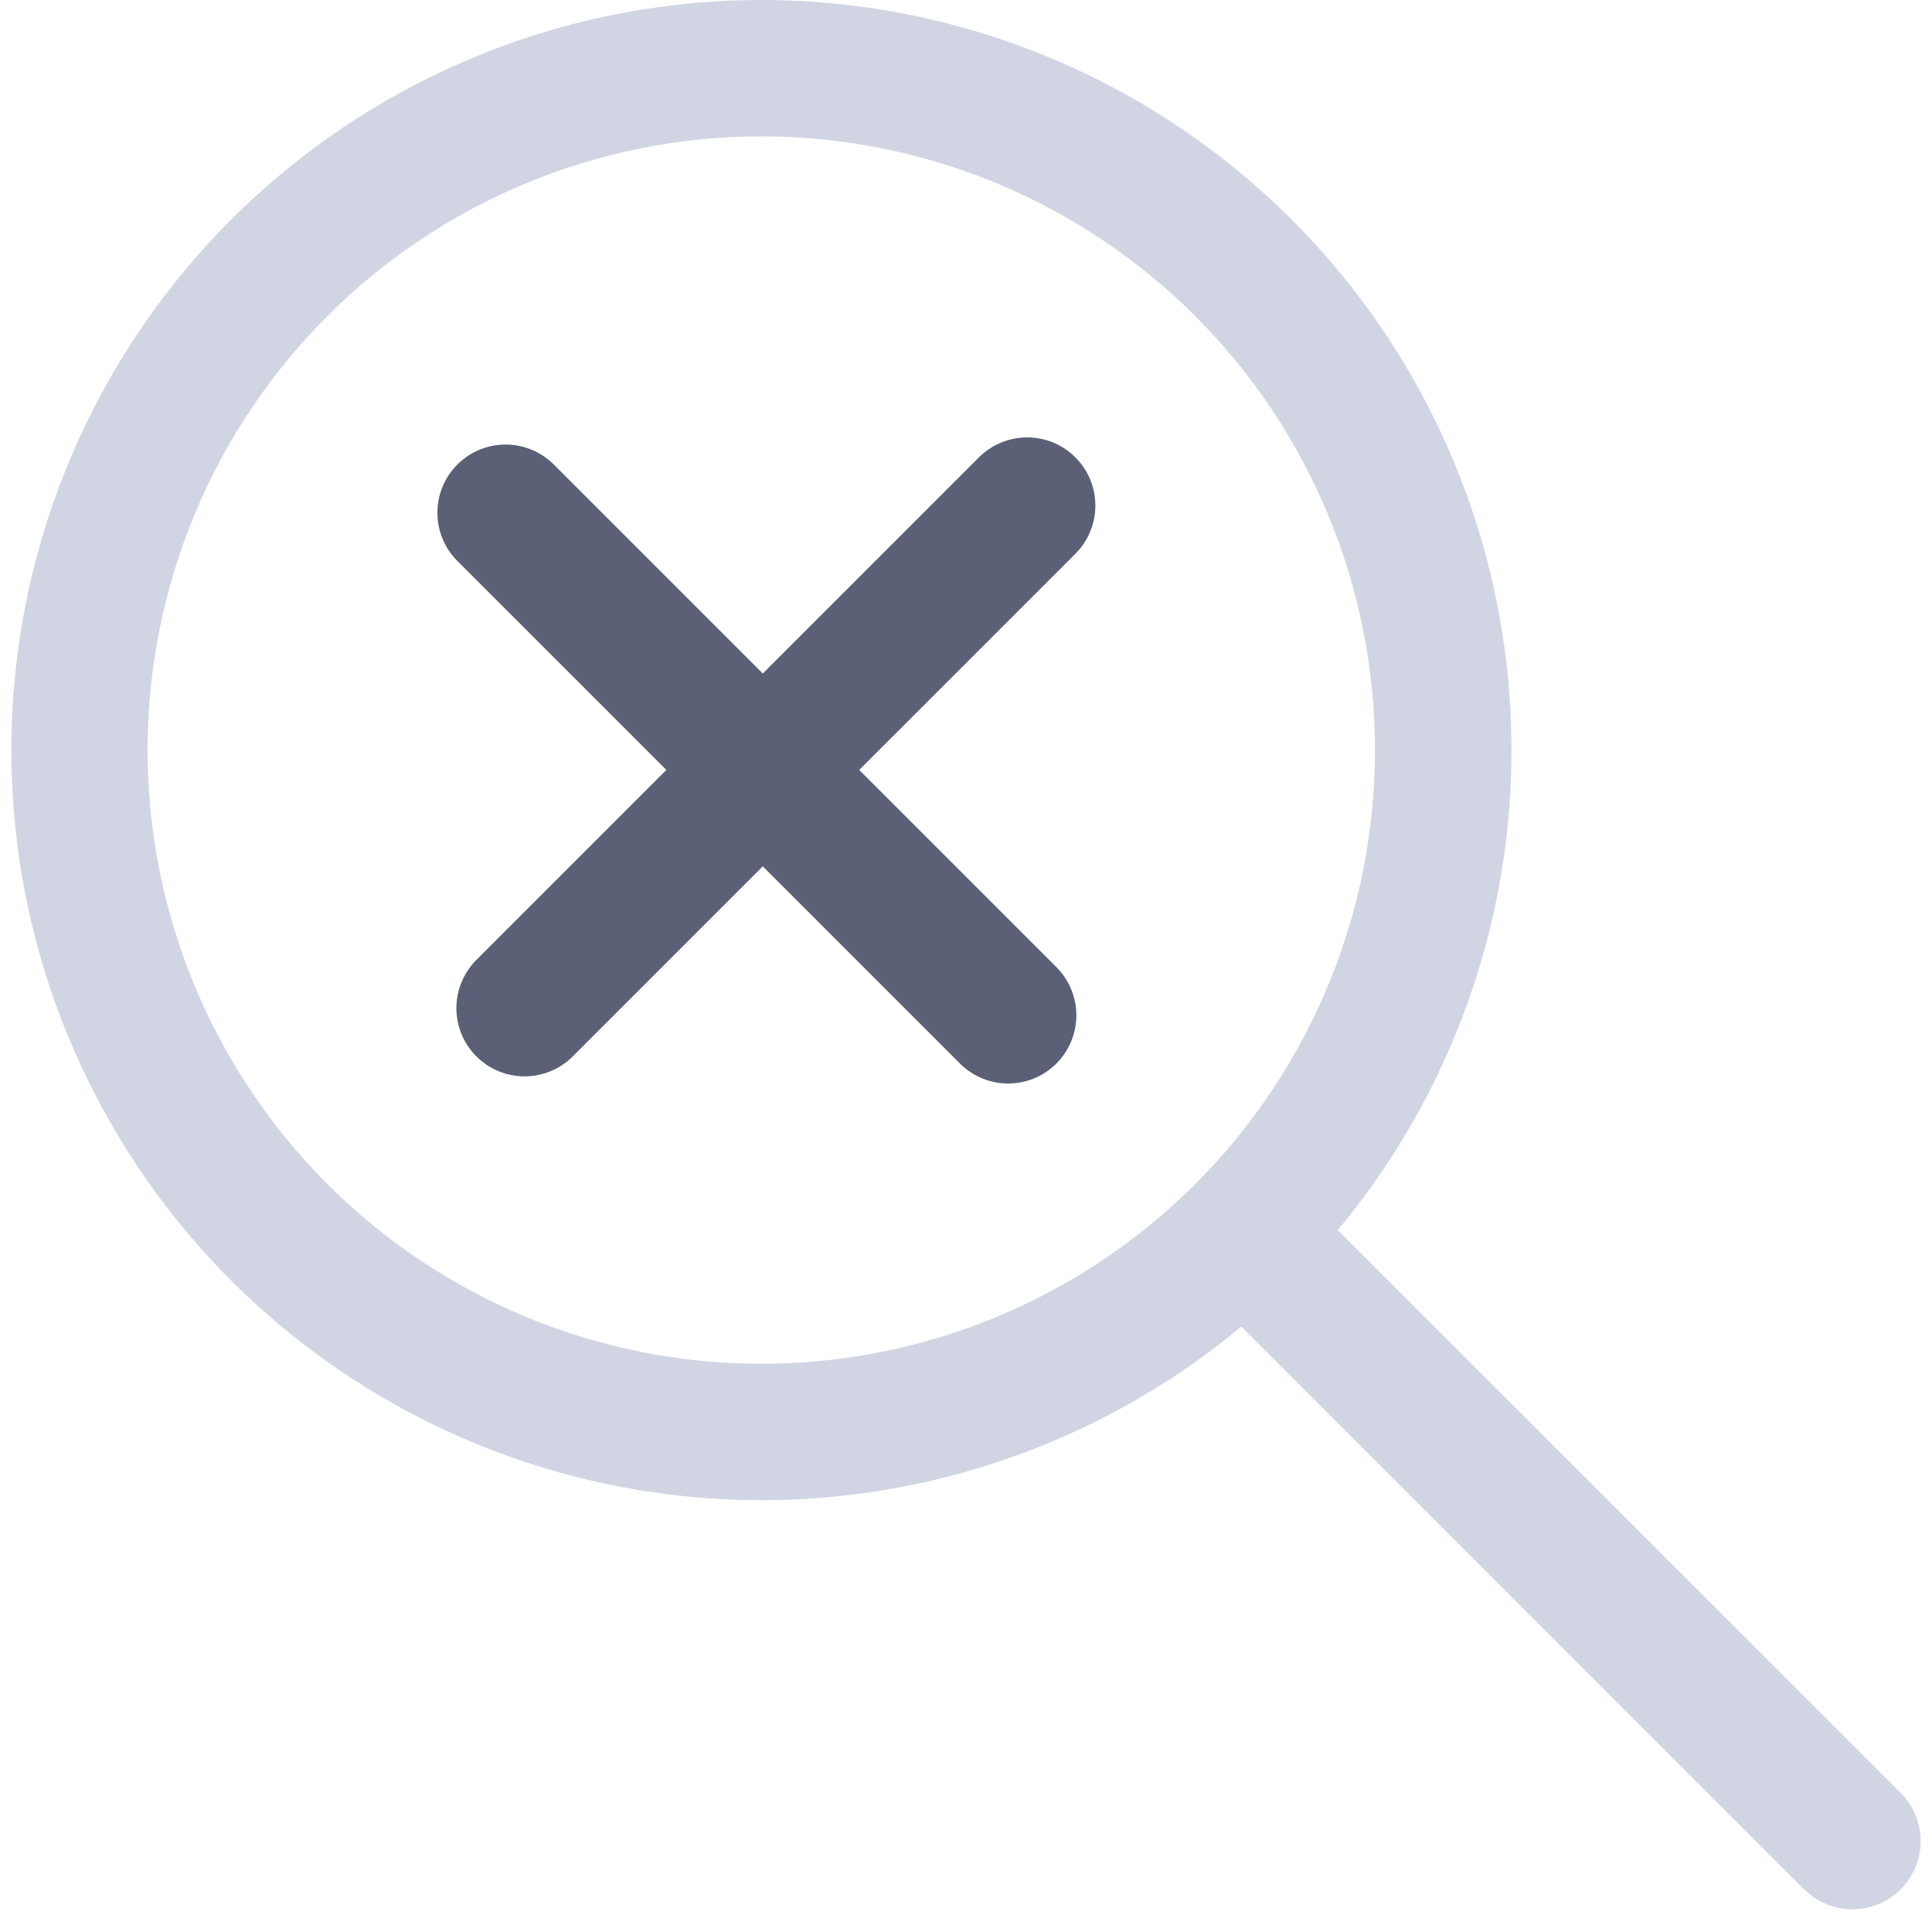
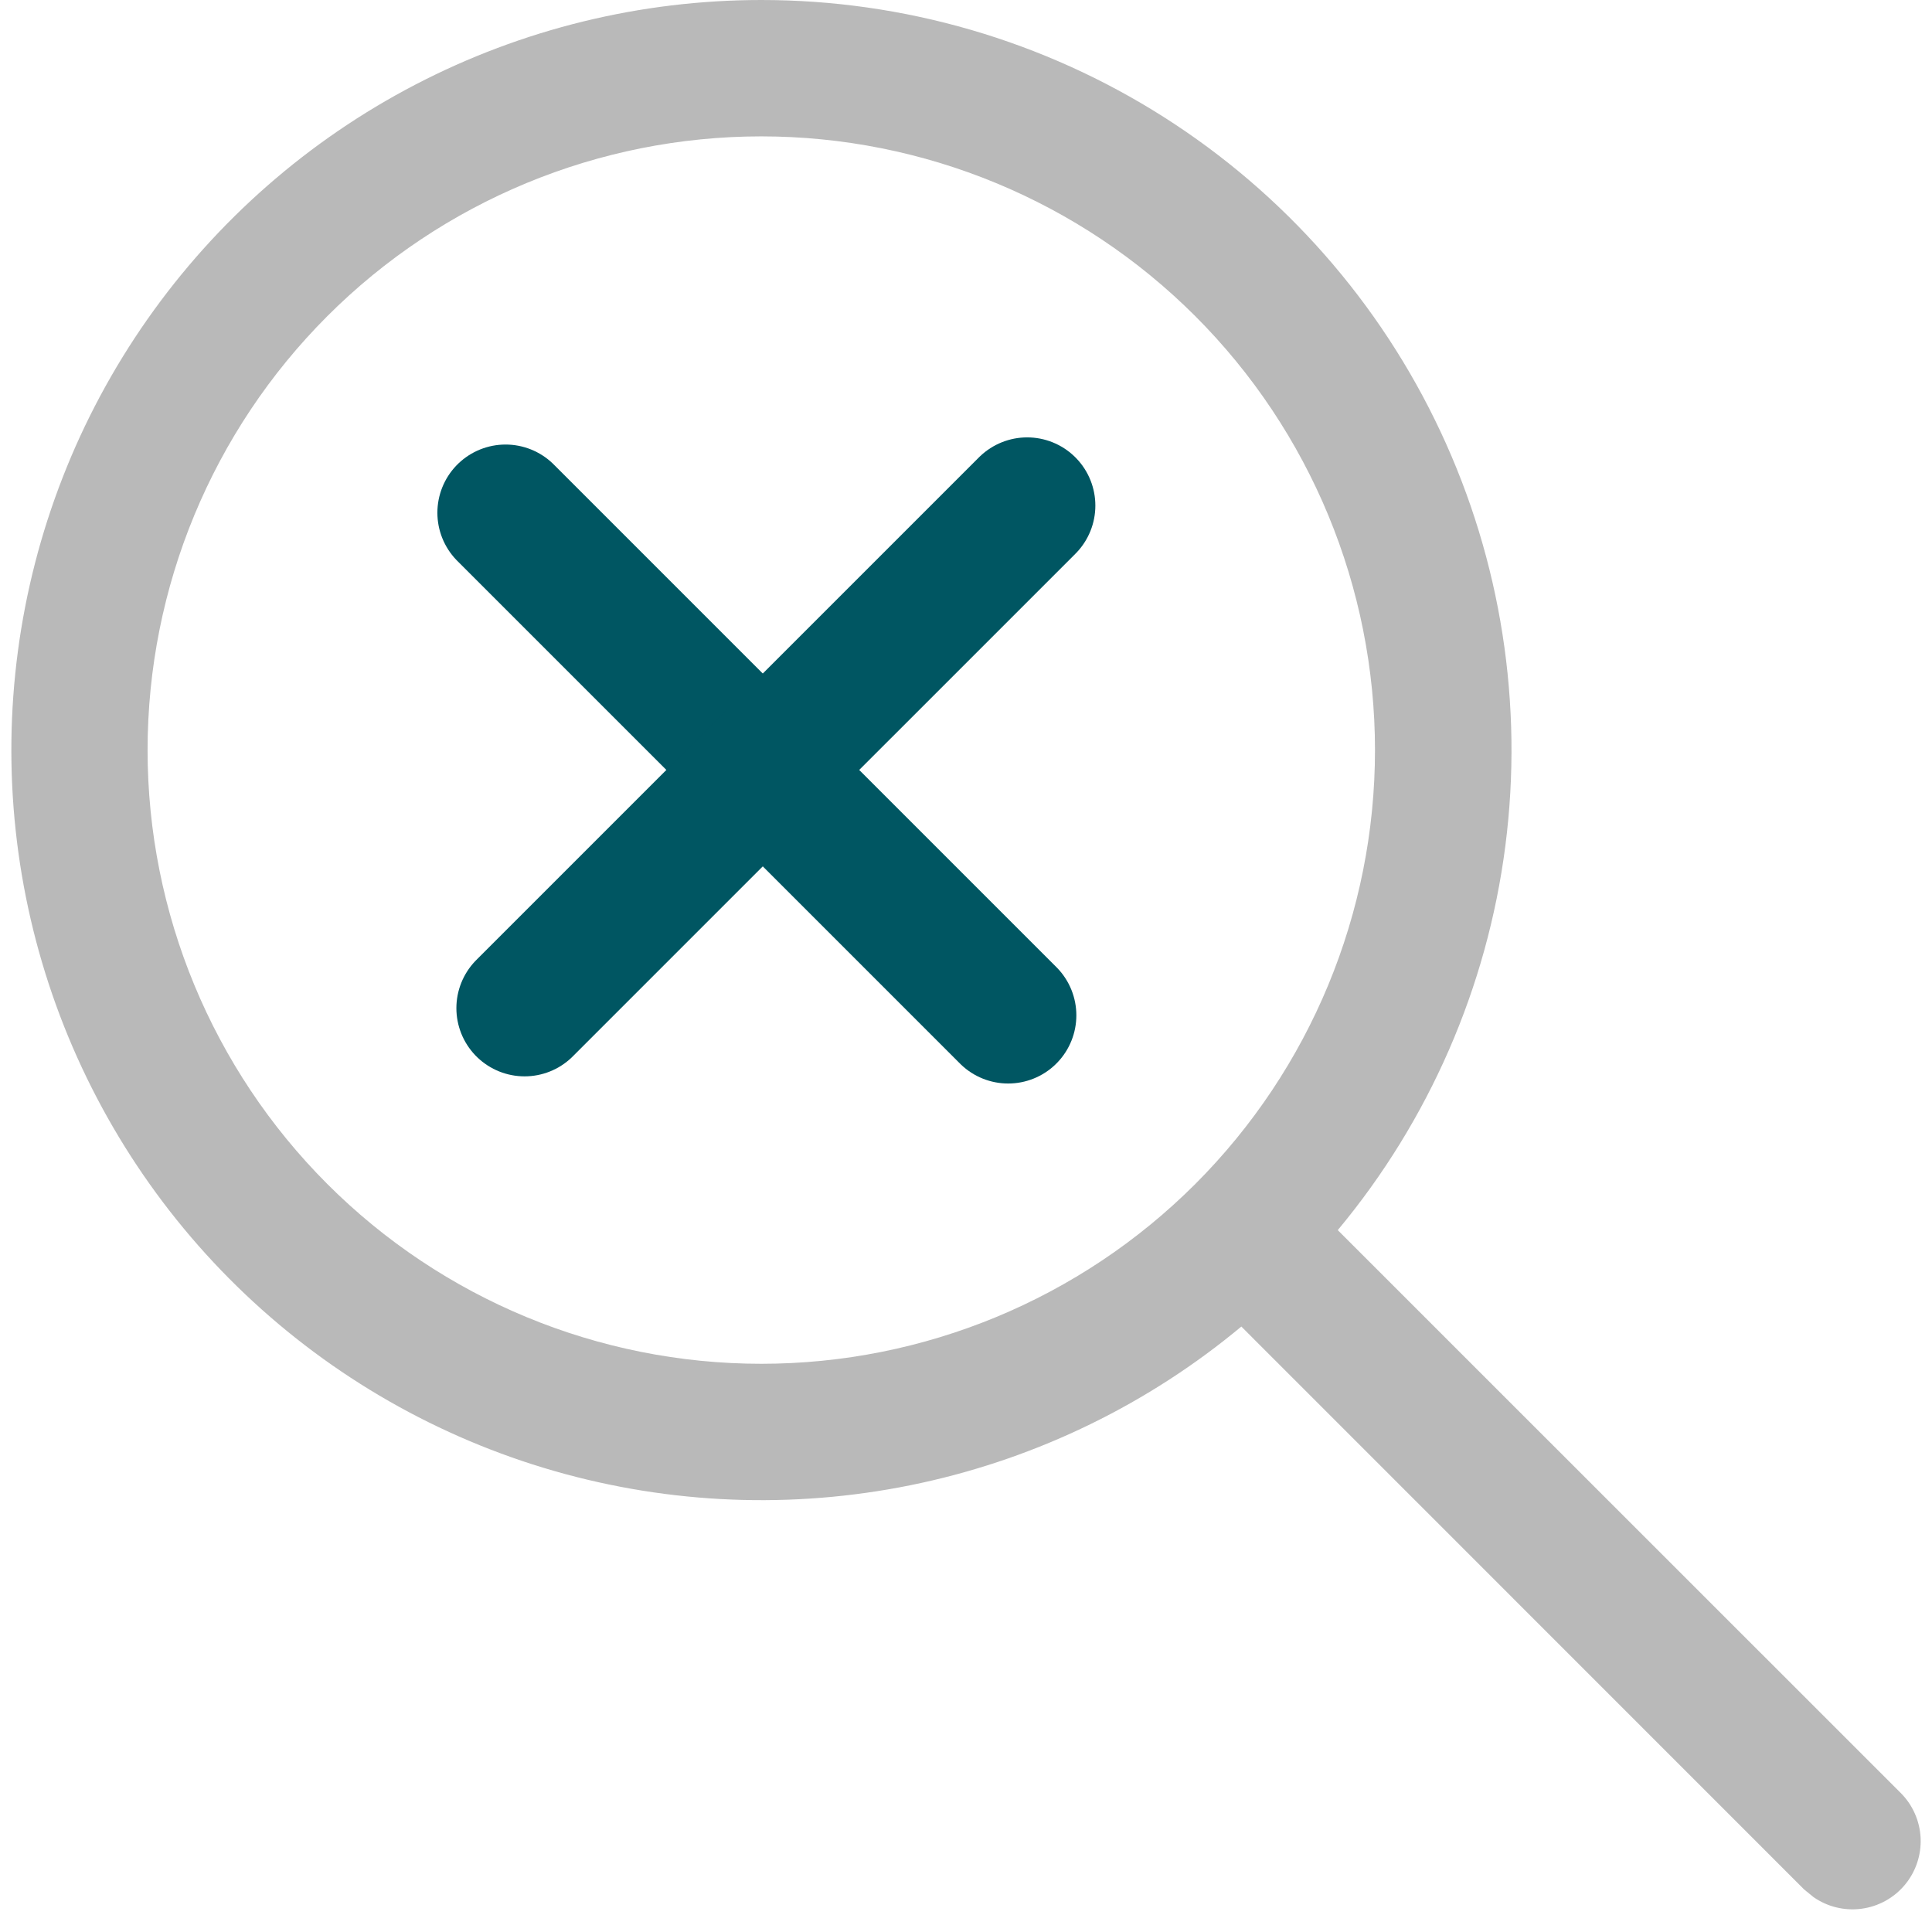
<svg xmlns="http://www.w3.org/2000/svg" width="85" height="85" viewBox="0 0 85 85" fill="none">
-   <path d="M33.494 4.80184e-07C39.766 -0.001 45.908 1.785 51.202 5.15C56.495 8.514 60.72 13.318 63.381 18.997C66.043 24.676 67.031 30.997 66.229 37.217C65.428 43.438 62.87 49.301 58.856 54.121L83.618 78.877C84.15 79.406 84.464 80.115 84.499 80.865C84.533 81.614 84.286 82.349 83.806 82.925C83.326 83.501 82.647 83.876 81.904 83.976C81.16 84.077 80.406 83.895 79.79 83.467L79.371 83.125L54.614 58.363C50.541 61.754 45.712 64.113 40.534 65.243C35.356 66.372 29.983 66.238 24.868 64.852C19.753 63.466 15.047 60.868 11.148 57.278C7.25 53.689 4.273 49.213 2.469 44.23C0.666 39.247 0.089 33.903 0.788 28.649C1.487 23.396 3.44 18.389 6.484 14.05C9.527 9.711 13.57 6.17 18.272 3.724C22.973 1.278 28.194 0.001 33.494 4.80184e-07V4.80184e-07ZM33.494 6C26.333 6 19.465 8.845 14.402 13.908C9.338 18.972 6.493 25.84 6.493 33.001C6.493 40.161 9.338 47.029 14.402 52.093C19.465 57.156 26.333 60.001 33.494 60.001C40.655 60.001 47.522 57.156 52.586 52.093C57.65 47.029 60.494 40.161 60.494 33.001C60.494 25.84 57.65 18.972 52.586 13.908C47.522 8.845 40.655 6 33.494 6Z" fill="#D1D5E3" />
-   <line x1="22.243" y1="22.558" x2="44.355" y2="44.67" stroke="#5B6077" stroke-width="6" stroke-linecap="round" />
-   <line x1="45.191" y1="22.243" x2="23.079" y2="44.355" stroke="#5B6077" stroke-width="6" stroke-linecap="round" />
+   <path d="M33.494 4.80184e-07C39.766 -0.001 45.908 1.785 51.202 5.15C56.495 8.514 60.72 13.318 63.381 18.997C66.043 24.676 67.031 30.997 66.229 37.217C65.428 43.438 62.87 49.301 58.856 54.121L83.618 78.877C84.15 79.406 84.464 80.115 84.499 80.865C84.533 81.614 84.286 82.349 83.806 82.925C83.326 83.501 82.647 83.876 81.904 83.976C81.16 84.077 80.406 83.895 79.79 83.467L79.371 83.125L54.614 58.363C50.541 61.754 45.712 64.113 40.534 65.243C35.356 66.372 29.983 66.238 24.868 64.852C19.753 63.466 15.047 60.868 11.148 57.278C7.25 53.689 4.273 49.213 2.469 44.23C0.666 39.247 0.089 33.903 0.788 28.649C1.487 23.396 3.44 18.389 6.484 14.05C9.527 9.711 13.57 6.17 18.272 3.724C22.973 1.278 28.194 0.001 33.494 4.80184e-07ZM33.494 6C26.333 6 19.465 8.845 14.402 13.908C9.338 18.972 6.493 25.84 6.493 33.001C6.493 40.161 9.338 47.029 14.402 52.093C19.465 57.156 26.333 60.001 33.494 60.001C40.655 60.001 47.522 57.156 52.586 52.093C57.65 47.029 60.494 40.161 60.494 33.001C60.494 25.84 57.65 18.972 52.586 13.908C47.522 8.845 40.655 6 33.494 6Z" fill="#525252" fill-opacity="0.4" />
+   <line x1="22.243" y1="22.558" x2="44.355" y2="44.67" stroke="#005662" stroke-width="6" stroke-linecap="round" />
+   <line x1="45.191" y1="22.243" x2="23.079" y2="44.355" stroke="#005662" stroke-width="6" stroke-linecap="round" />
</svg>
